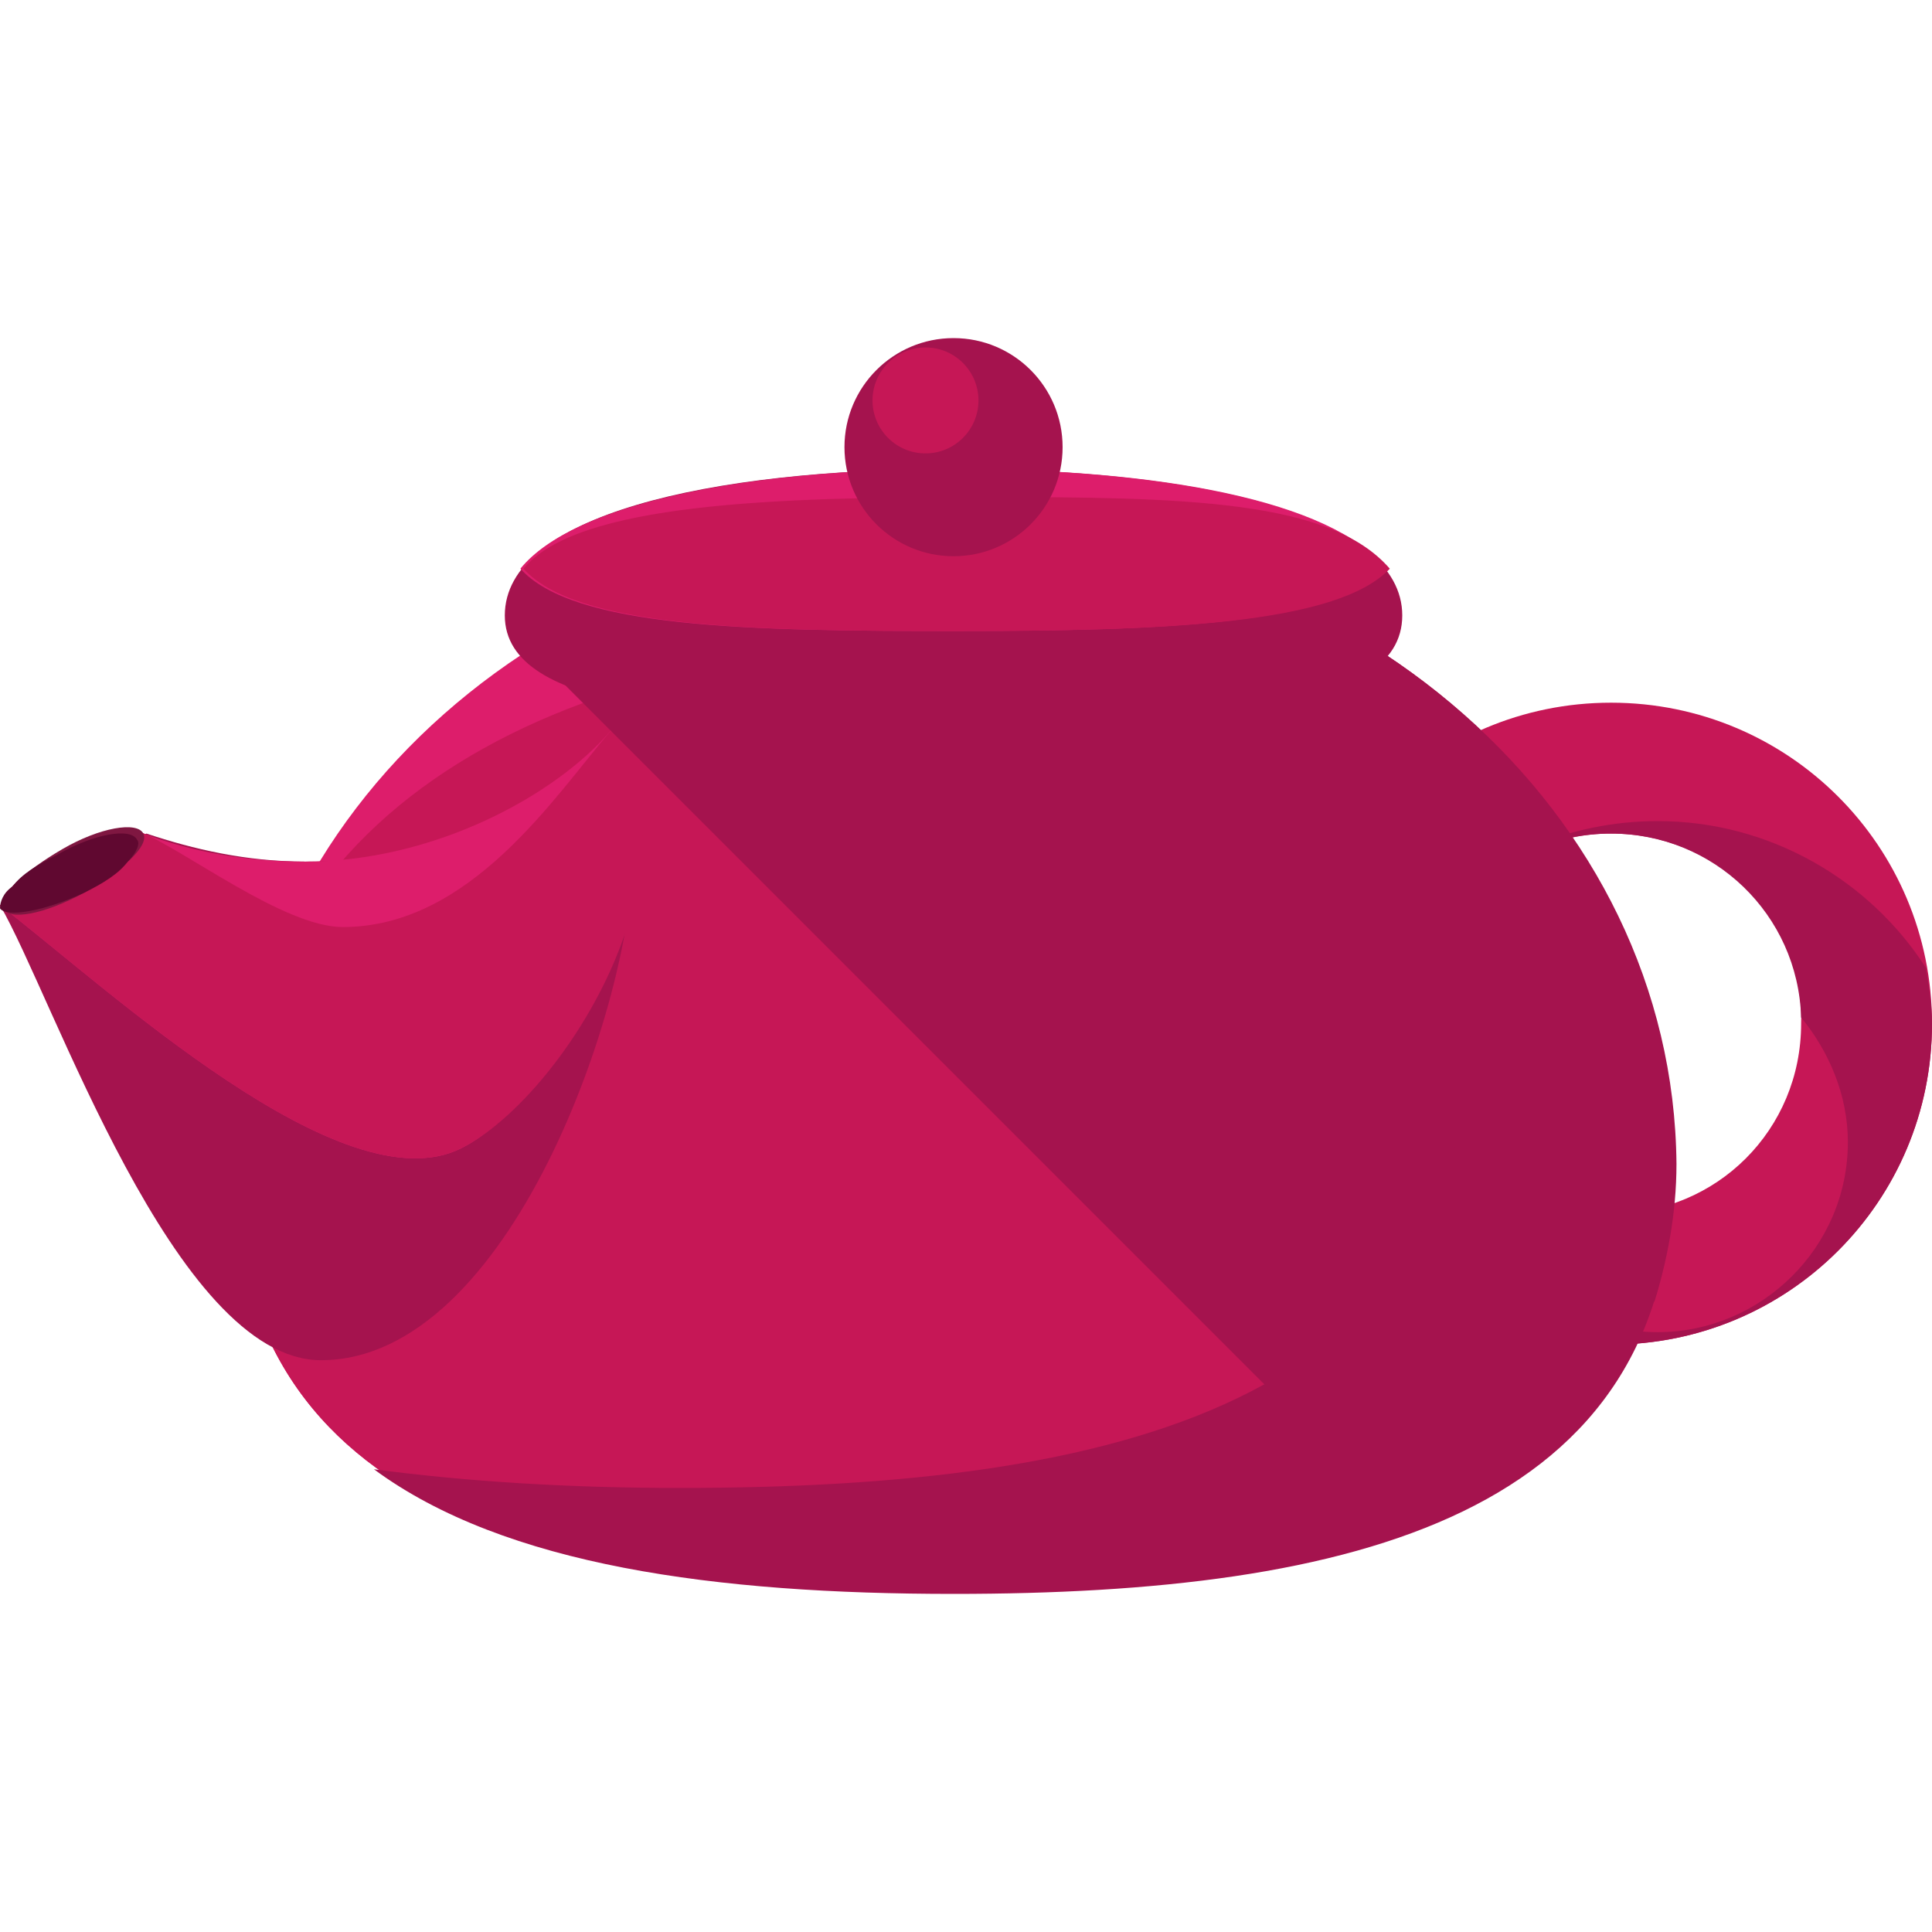
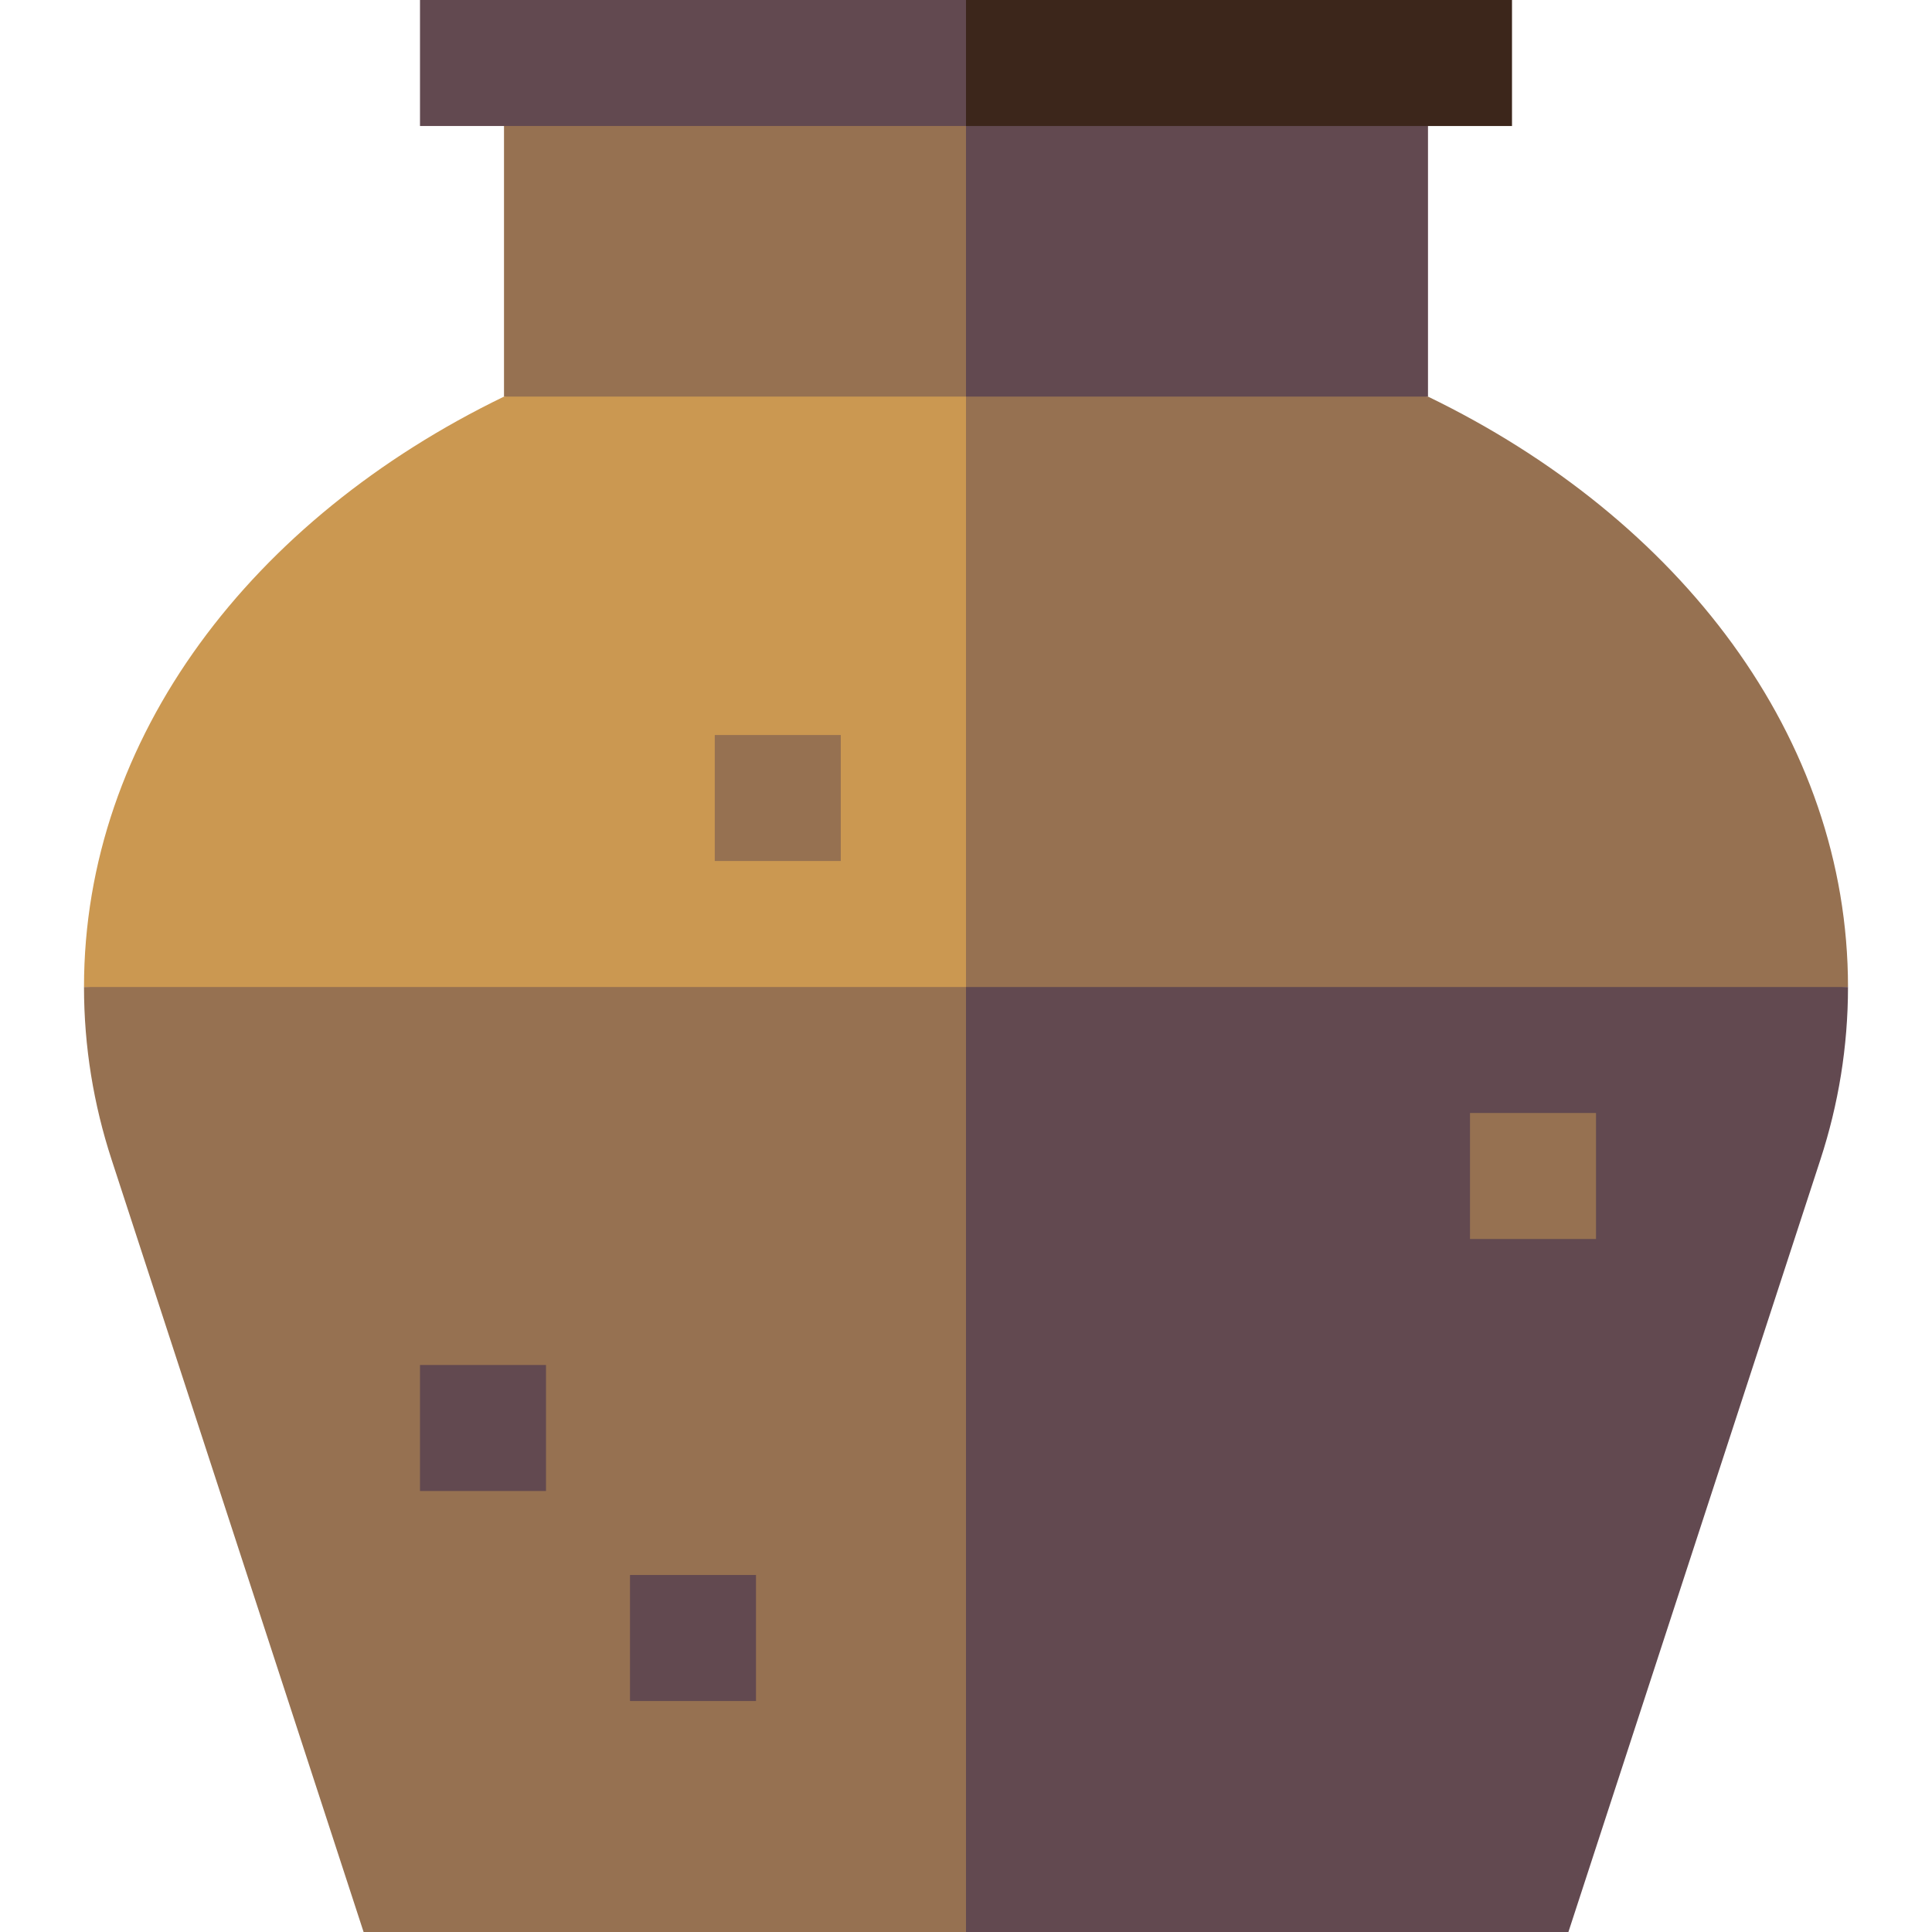
- <svg xmlns="http://www.w3.org/2000/svg" height="800px" width="800px" version="1.1" id="Layer_1" viewBox="0 0 496 496" xml:space="preserve">
-   <path style="fill:#C61756;" d="M413.6,345.2c-45.6,0-82.4-36.8-82.4-82.4s36.8-82.4,82.4-82.4s82.4,36.8,82.4,82.4  S459.2,345.2,413.6,345.2z M413.6,214c-27.2,0-48.8,21.6-48.8,48.8c0,27.2,21.6,48.8,48.8,48.8c27.2,0,48.8-21.6,48.8-48.8  C463.2,235.6,440.8,214,413.6,214z" />
-   <path style="fill:#A5134E;" d="M496,262.8c0-4.8-0.8-9.6-1.6-14.4c-14.4-22.4-40-37.6-68.8-37.6c-45.6,0-82.4,36.8-82.4,82.4  c0,4.8,0.8,9.6,1.6,14.4c14.4,22.4,40,37.6,68.8,37.6C459.2,345.2,496,308.4,496,262.8z M364.8,262.8c0-27.2,21.6-48.8,48.8-48.8  c26.4,0,48,20.8,48.8,47.2c7.2,8.8,12,20,12,32c0,27.2-22.4,48.8-48.8,48.8s-48-20.8-48.8-47.2C369.6,286,364.8,274.8,364.8,262.8z" />
-   <path style="fill:#DD1D6B;" d="M429.6,298.8c0,90.4-83.2,109.6-184.8,109.6c-102.4,0-184.8-20-184.8-109.6  c0-90.4,82.4-163.2,184.8-163.2S429.6,208.4,429.6,298.8z" />
-   <path style="fill:#C61756;" d="M429.6,298.8c0,90.4-83.2,109.6-184.8,109.6c-102.4,0-184.8-20-184.8-109.6  c0-90.4,83.2-133.6,184.8-133.6C347.2,164.4,429.6,208.4,429.6,298.8z" />
-   <g>
-     <path style="fill:#A5134E;" d="M368,390.8l56.8-56.8c3.2-10.4,5.6-22.4,5.6-35.2c-0.8-90.4-83.2-163.2-185.6-163.2   c-36,0-69.6,8.8-97.6,24.8l-8.8,8.8l224,224C364,392.4,365.6,391.6,368,390.8z" />
-     <path style="fill:#A5134E;" d="M341.6,159.6c22.4,28.8,36,64,36,101.6c0,99.2-91.2,120.8-203.2,120.8c-28,0-54.4-1.6-78.4-4.8   c33.6,24.8,88,32,148.8,32c102.4,0,184.8-20,184.8-109.6C429.6,239.6,394.4,188.4,341.6,159.6z" />
-     <path style="fill:#A5134E;" d="M360,158c0,25.6-52,27.2-115.2,27.2s-115.2-2.4-115.2-27.2c0-25.6,52-37.6,115.2-37.6   S360,132.4,360,158z" />
+ <svg xmlns="http://www.w3.org/2000/svg" version="1.1" id="Layer_1" viewBox="0 0 460 460" xml:space="preserve">
+   <g id="XMLID_478_">
+     <polygon id="XMLID_479_" style="fill:#624950;" points="340,20 340,94.43 230,124.43 200,20  " />
+     <polygon id="XMLID_481_" style="fill:#967151;" points="230,20 230,124.43 120,94.43 120,20  " />
+     <path id="XMLID_482_" style="fill:#967151;" d="M230,255l-30-80.285l30-80.285h110c60,29.05,100,81.13,100,140.57L230,255z" />
+     <path id="XMLID_483_" style="fill:#CB9851;" d="M230,94.43V255L20,235c0-59.44,40-111.52,100-140.57C120,94.43,230,94.43,230,94.43   z" />
+     <rect id="XMLID_484_" x="170.185" y="175" style="fill:#967151;" width="30" height="30" />
+     <path id="XMLID_486_" style="fill:#624950;" d="M230,235h210c0,14.19-2.28,27.96-6.57,41.1l-60,183.9H230l-30-112.5L230,235z" />
+     <path id="XMLID_487_" style="fill:#967151;" d="M230,235v225H86.57l-60-183.9C22.28,262.96,20,249.19,20,235H230z" />
+     <rect id="XMLID_488_" x="150" y="375" style="fill:#624950;" width="30" height="30" />
+     <rect id="XMLID_489_" x="100" y="325" style="fill:#624950;" width="30" height="30" />
+     <rect id="XMLID_490_" x="350" y="265" style="fill:#967151;" width="30" height="30" />
+     <polygon id="XMLID_491_" style="fill:#3C261B;" points="360,0 360,30 230,30 210,15 230,0  " />
+     <rect id="XMLID_493_" x="100" style="fill:#624950;" width="130" height="30" />
  </g>
-   <path style="fill:#DD1D6B;" d="M244.8,120.4c-52.8,0-97.6,8.8-111.2,25.6c13.6,15.2,58.4,16,111.2,16s97.6-1.6,111.2-16  C341.6,128.4,297.6,120.4,244.8,120.4z" />
-   <path style="fill:#C61756;" d="M252,127.6c-52.8,0-104,1.6-117.6,18.4c13.6,15.2,58.4,16,111.2,16s97.6-1.6,111.2-16  C341.6,128.4,304.8,127.6,252,127.6z" />
-   <path style="fill:#A5134E;" d="M156,189.2c-12,25.6-39.2,32-77.6,32c-15.2,0-28.8-3.2-40.8-7.2L0,232.4  c13.6,23.2,44.8,116.8,82.4,116.8c48.8,0,80-92.8,80-128.8C162.4,210,161.6,198,156,189.2z" />
-   <path style="fill:#DD1D6B;" d="M36.8,214L0,232.4C28,254,88,310,118.4,294.8c25.6-12.8,52.8-69.6,38.4-107.2  c-14.4,16.8-45.6,33.6-78.4,33.6C63.2,221.2,49.6,218.8,36.8,214z" />
-   <path style="fill:#C61756;" d="M35.2,213.2L0,232.4C28,254,88,310,118.4,294.8c25.6-12.8,63.2-72,38.4-107.2  c-14.4,16.8-36,50.4-68.8,50.4C72.8,238,47.2,218,35.2,213.2z" />
-   <circle style="fill:#A5134E;" cx="244.8" cy="114.8" r="28" />
-   <circle style="fill:#C61756;" cx="237.6" cy="102.8" r="13.6" />
-   <path style="fill:#7F1741;" d="M36.8,214c1.6,3.2-5.6,9.6-15.2,15.2c-10.4,5.6-19.2,7.2-20.8,4C-0.8,230,6.4,223.6,16,218  C25.6,212.4,35.2,210.8,36.8,214z" />
-   <path style="fill:#600830;" d="M21.6,229.2c4.8-2.4,8.8-4.8,11.2-8c2.4-2.4,3.2-4.8,2.4-5.6c-1.6-3.2-11.2-1.6-20.8,4  c-4.8,2.4-8.8,4.8-11.2,8c-2.4,1.6-3.2,4-3.2,5.6C1.6,235.6,11.2,234,21.6,229.2z" />
</svg>
